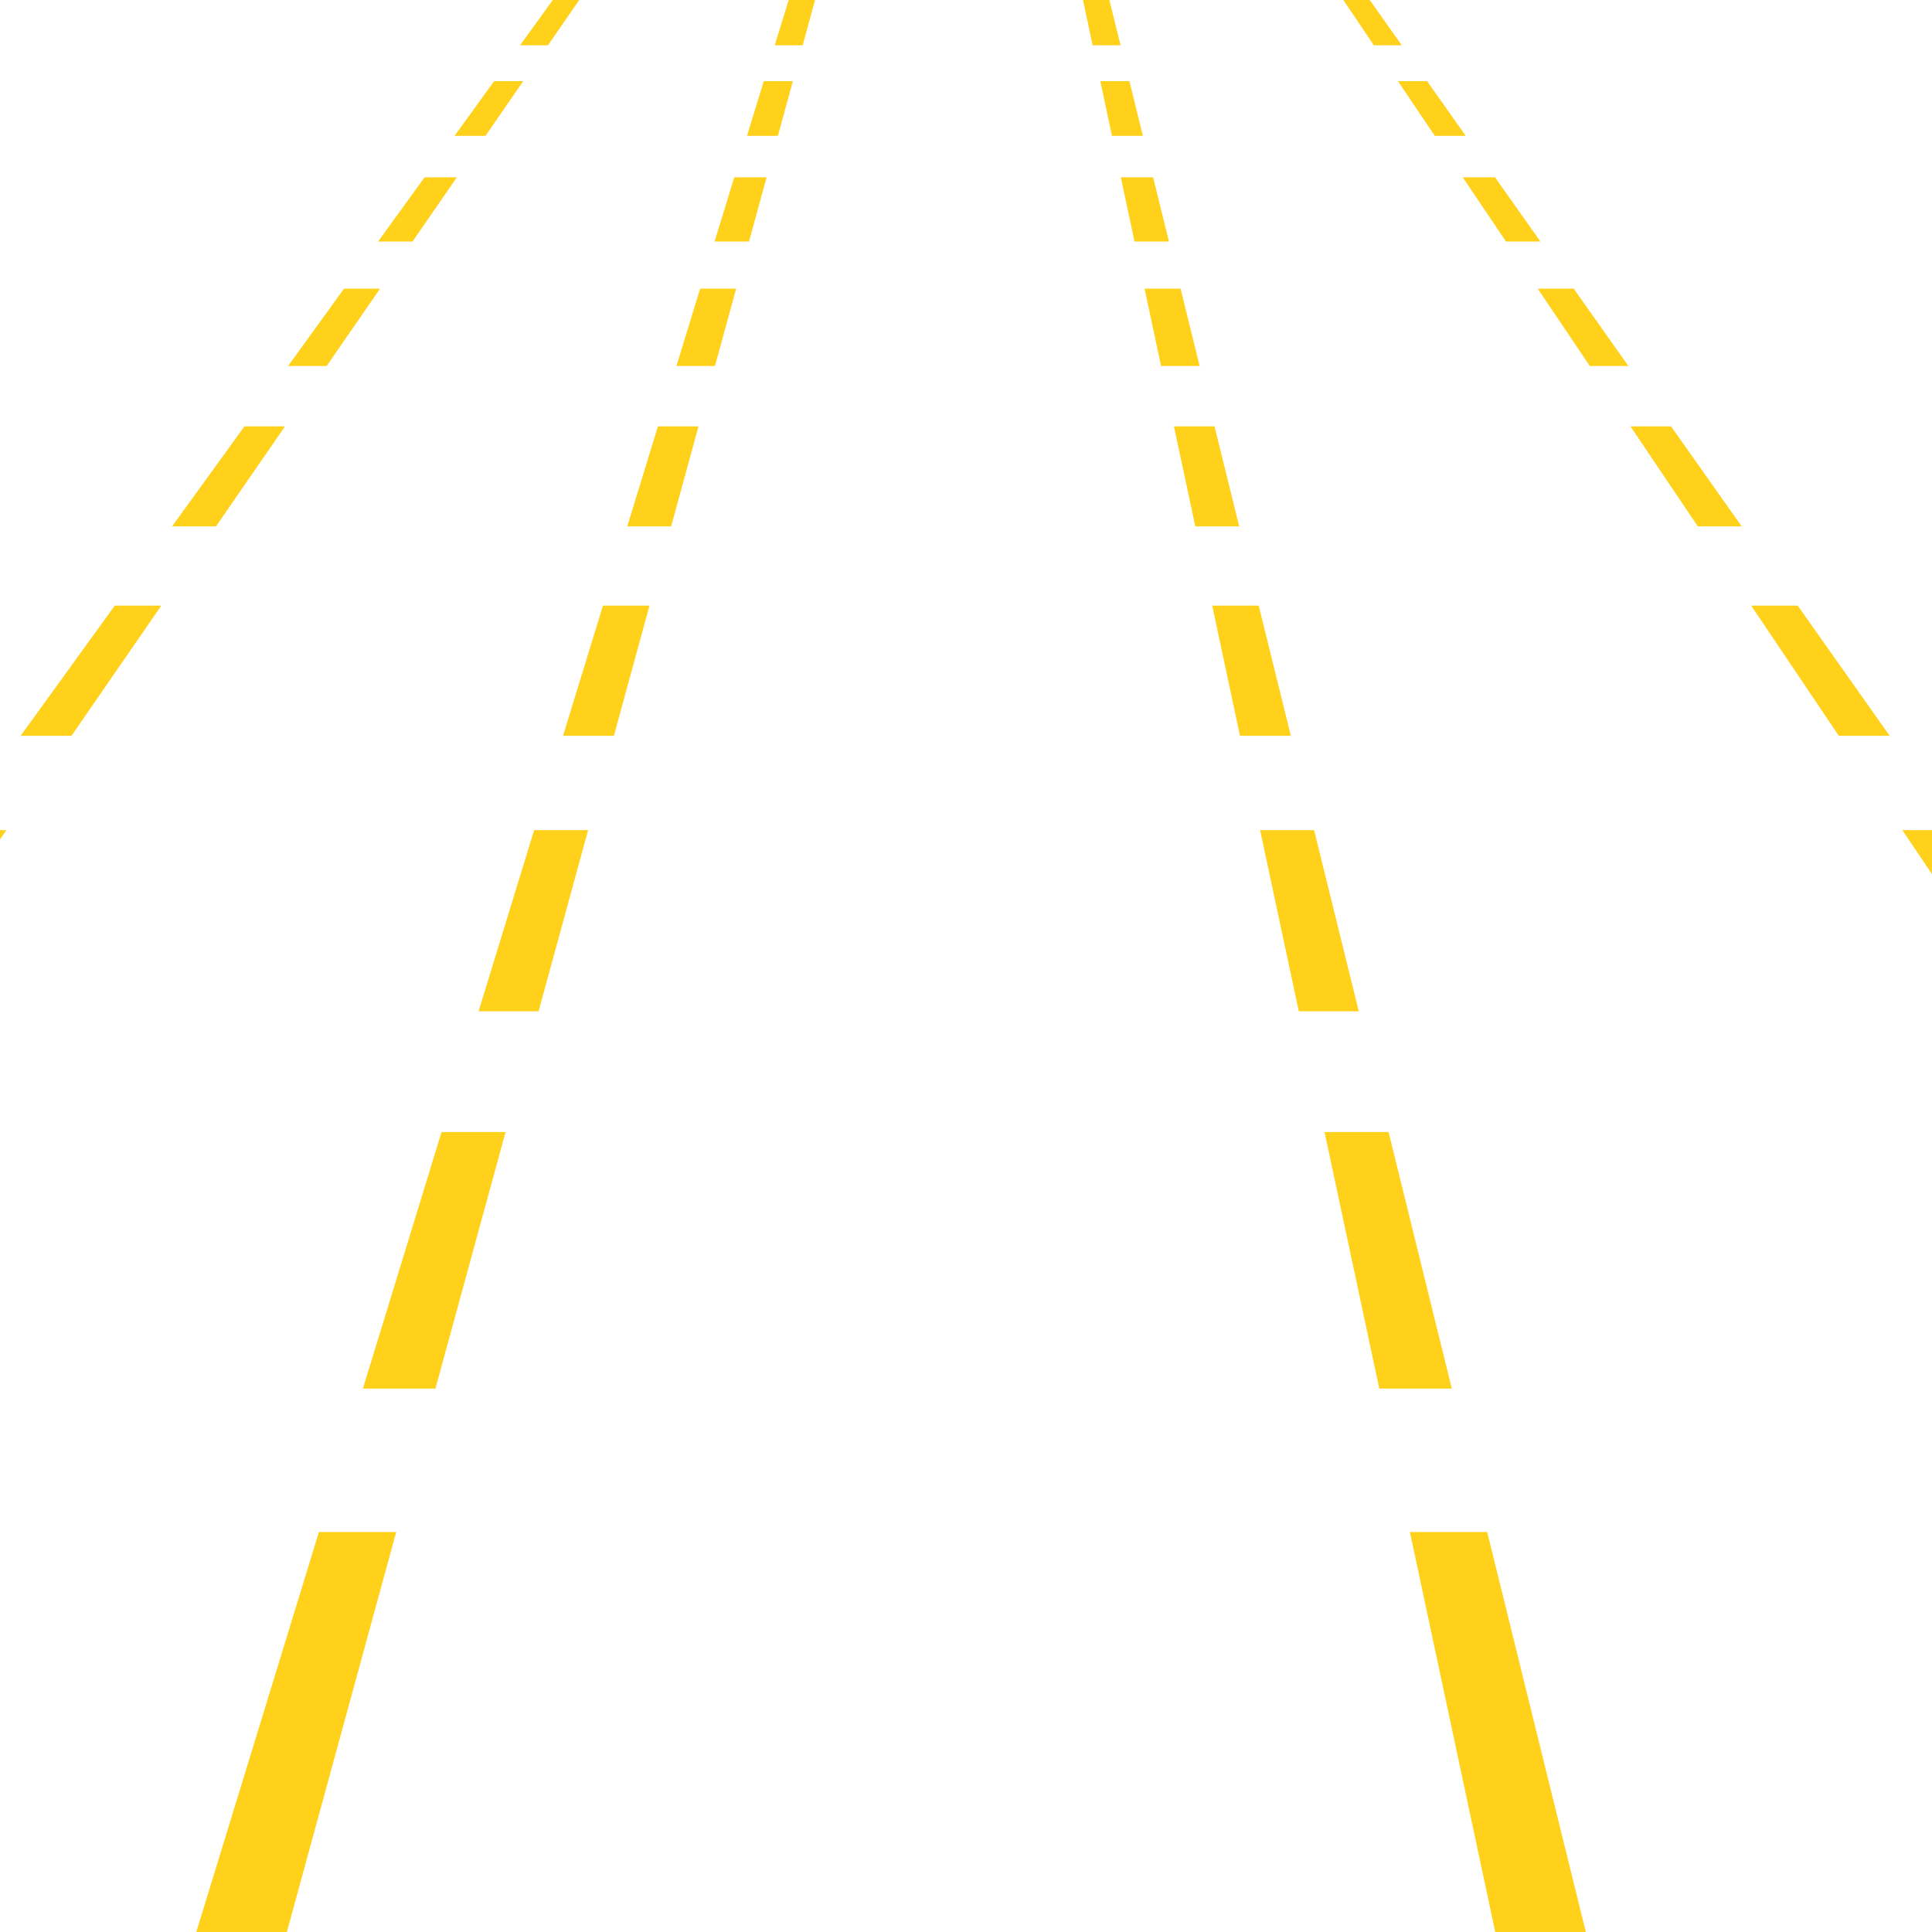
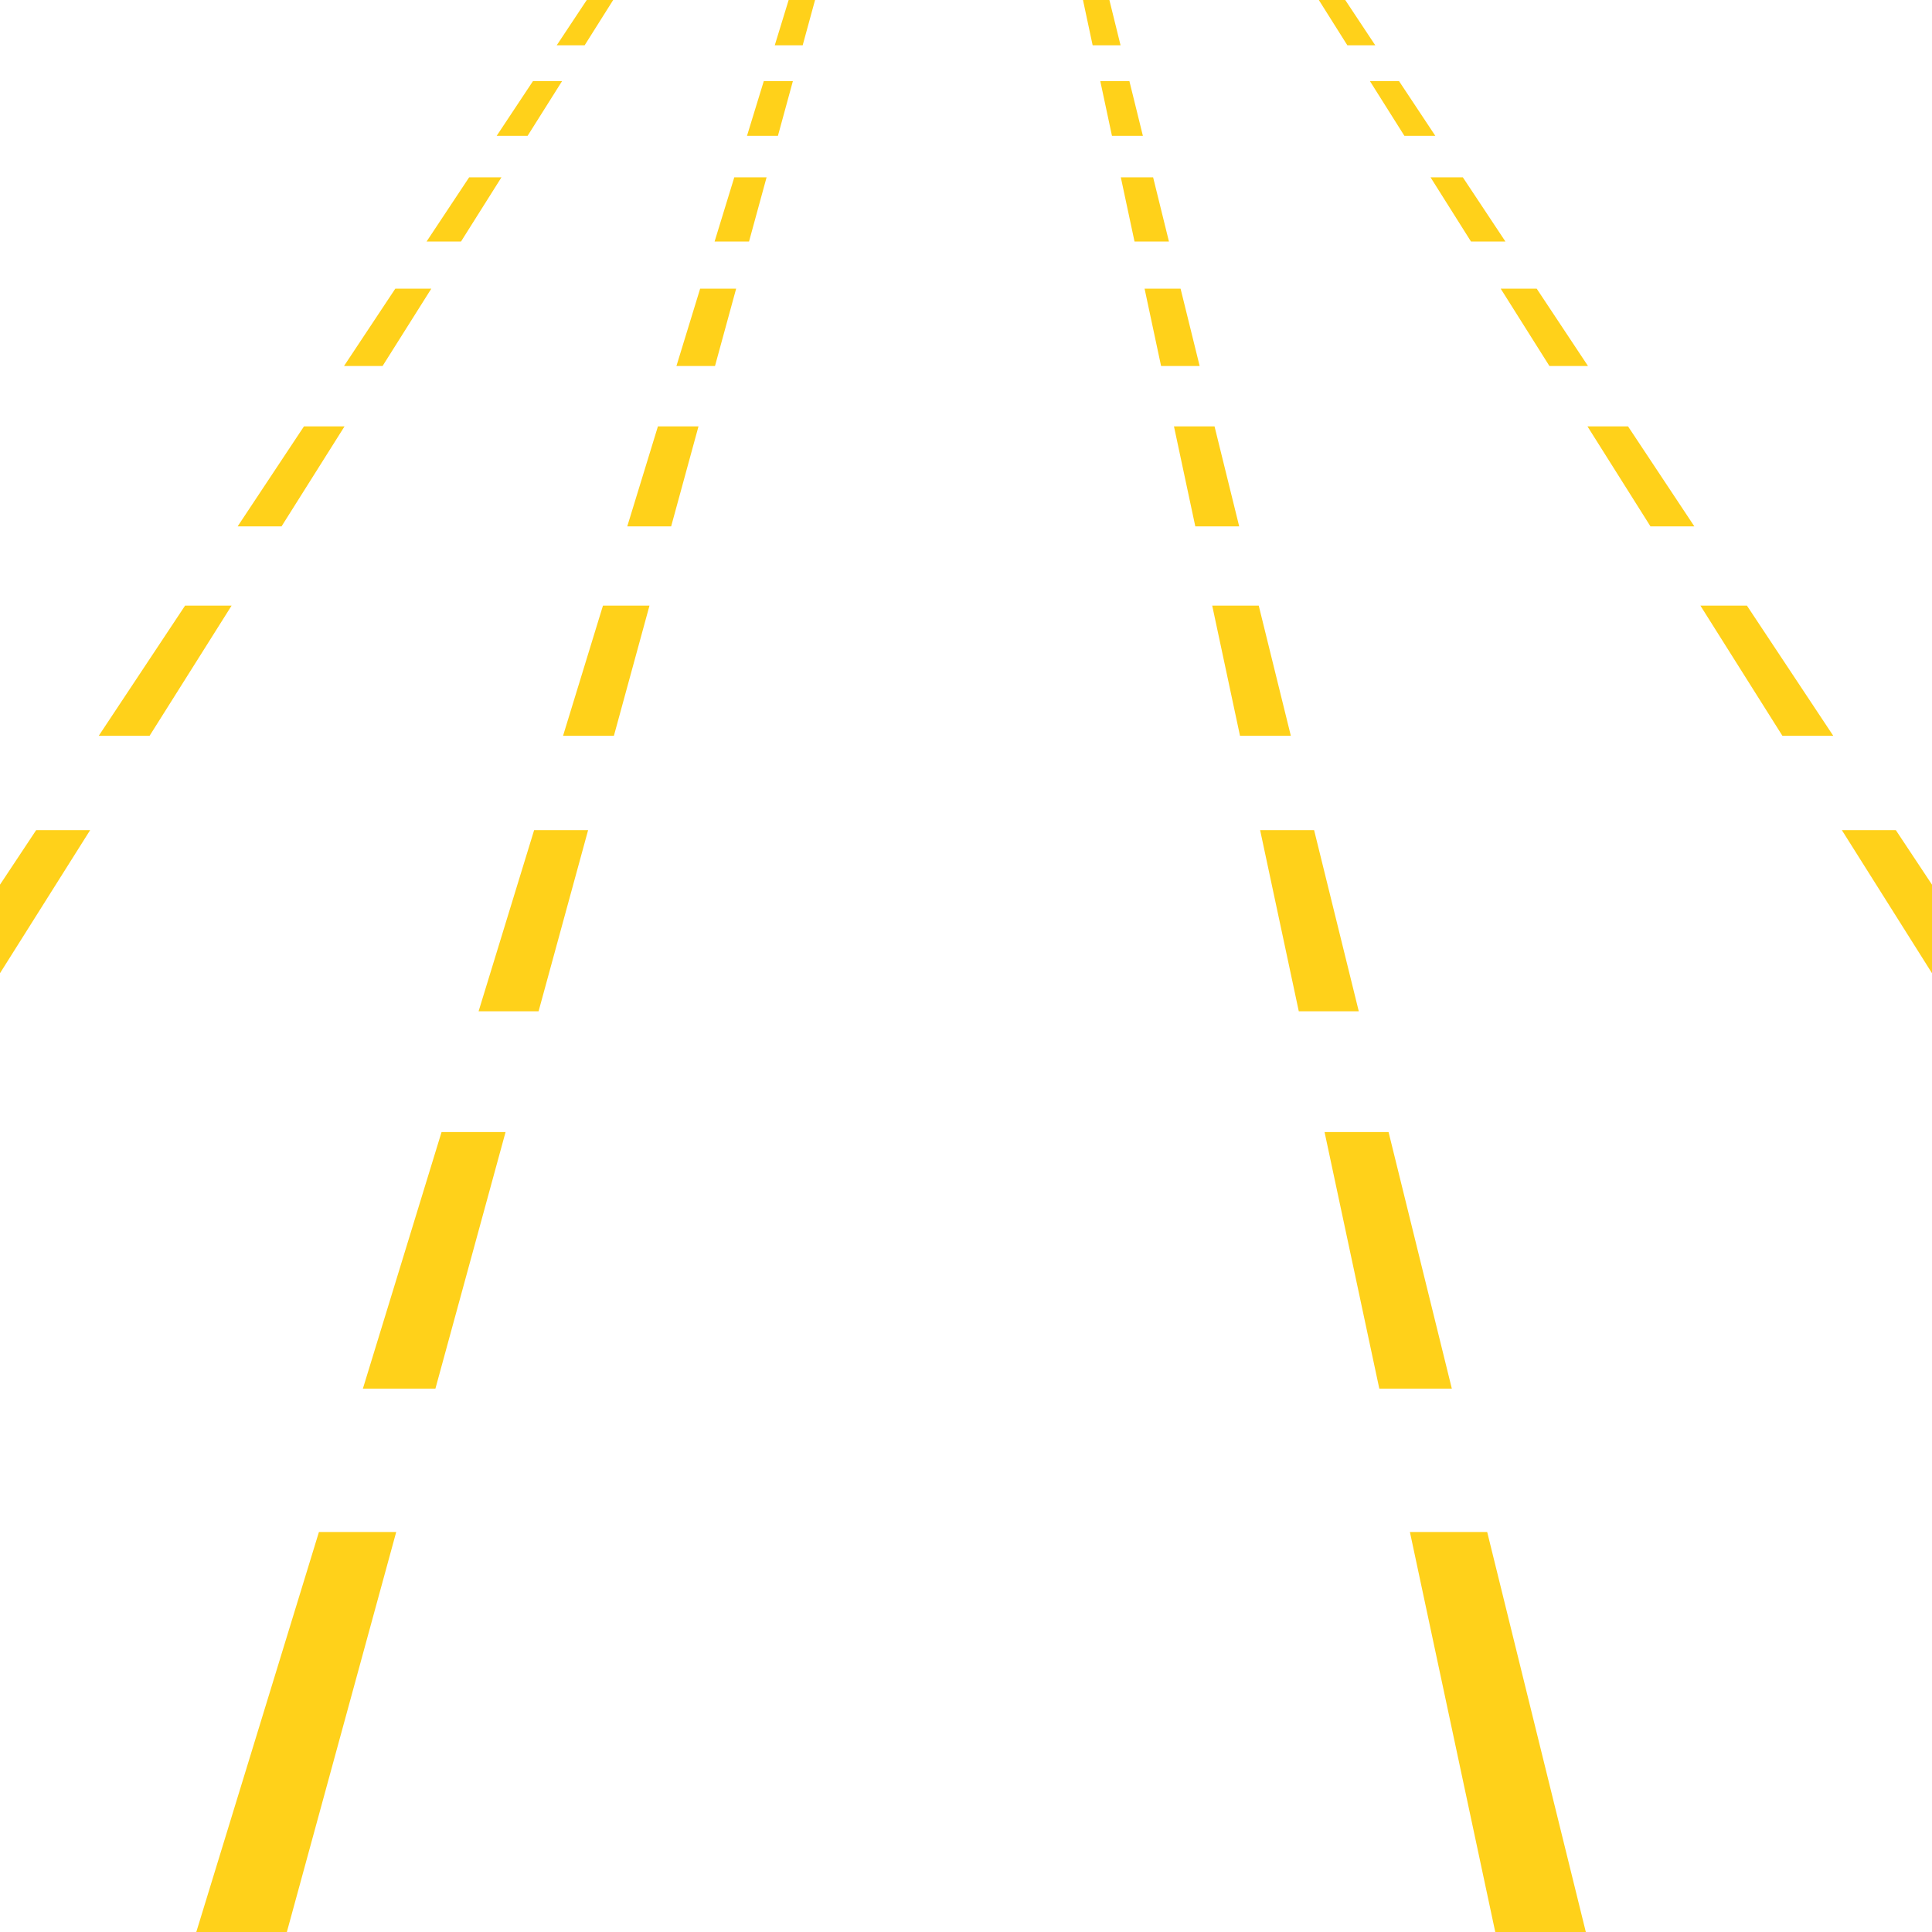
<svg xmlns="http://www.w3.org/2000/svg" width="1024" height="1024" viewBox="0 0 1024 1024">
-   <polygon points="293.000,0.000 307.000,0.000 290.438,24.000 275.642,24.000" fill="#FFD11A" />
-   <polygon points="261.899,43.000 277.327,43.000 257.315,72.000 240.925,72.000" fill="#FFD11A" />
-   <polygon points="225.013,94.000 242.134,94.000 218.672,128.000 200.422,128.000" fill="#FFD11A" />
-   <polygon points="182.340,153.000 201.420,153.000 173.127,194.000 152.686,194.000" fill="#FFD11A" />
-   <polygon points="129.541,226.000 151.045,226.000 114.472,279.000 91.208,279.000" fill="#FFD11A" />
-   <polygon points="60.831,321.000 85.489,321.000 37.875,390.000 10.925,390.000" fill="#FFD11A" />
-   <polygon points="-25.238,440.000 3.371,440.000 -62.875,536.000 -94.672,536.000" fill="#FFD11A" />
-   <polygon points="-140.961,600.000 -107.039,600.000 -200.888,736.000 -239.325,736.000" fill="#FFD11A" />
-   <polygon points="-294.294,812.000 -253.333,812.000 -399.627,1024.000 -447.627,1024.000" fill="#FFD11A" />
+   <polygon points="311.000,0.000 325.000,0.000 309.878,24.000 295.082,24.000" fill="#FFD11A" />
+   <polygon points="282.479,43.000 297.907,43.000 279.635,72.000 263.245,72.000" fill="#FFD11A" />
+   <polygon points="248.653,94.000 265.774,94.000 244.352,128.000 226.102,128.000" fill="#FFD11A" />
+   <polygon points="209.520,153.000 228.600,153.000 202.767,194.000 182.326,194.000" fill="#FFD11A" />
+   <polygon points="161.101,226.000 182.605,226.000 149.212,279.000 125.948,279.000" fill="#FFD11A" />
+   <polygon points="98.091,321.000 122.749,321.000 79.275,390.000 52.325,390.000" fill="#FFD11A" />
+   <polygon points="19.162,440.000 47.771,440.000 -12.715,536.000 -44.512,536.000" fill="#FFD11A" />
+   <polygon points="-86.961,600.000 -53.039,600.000 -138.728,736.000 -177.165,736.000" fill="#FFD11A" />
+   <polygon points="-227.574,812.000 -186.613,812.000 -320.187,1024.000 -368.187,1024.000" fill="#FFD11A" />
  <polygon points="418.000,0.000 432.000,0.000 425.438,24.000 410.642,24.000" fill="#FFD11A" />
  <polygon points="404.816,43.000 420.244,43.000 412.315,72.000 395.925,72.000" fill="#FFD11A" />
  <polygon points="389.179,94.000 406.301,94.000 397.005,128.000 378.755,128.000" fill="#FFD11A" />
  <polygon points="371.090,153.000 390.170,153.000 378.961,194.000 358.519,194.000" fill="#FFD11A" />
  <polygon points="348.708,226.000 370.212,226.000 355.722,279.000 332.458,279.000" fill="#FFD11A" />
  <polygon points="319.581,321.000 344.239,321.000 325.375,390.000 298.425,390.000" fill="#FFD11A" />
  <polygon points="283.095,440.000 311.705,440.000 285.458,536.000 253.662,536.000" fill="#FFD11A" />
  <polygon points="234.039,600.000 267.961,600.000 230.779,736.000 192.341,736.000" fill="#FFD11A" />
  <polygon points="169.040,812.000 210.000,812.000 152.040,1024.000 104.040,1024.000" fill="#FFD11A" />
  <polygon points="574.000,0.000 588.000,0.000 593.918,24.000 579.122,24.000" fill="#FFD11A" />
  <polygon points="583.176,43.000 598.604,43.000 605.755,72.000 589.365,72.000" fill="#FFD11A" />
  <polygon points="594.059,94.000 611.181,94.000 619.565,128.000 601.315,128.000" fill="#FFD11A" />
  <polygon points="606.650,153.000 625.730,153.000 635.841,194.000 615.399,194.000" fill="#FFD11A" />
  <polygon points="622.228,226.000 643.732,226.000 656.802,279.000 633.538,279.000" fill="#FFD11A" />
  <polygon points="642.501,321.000 667.159,321.000 684.175,390.000 657.225,390.000" fill="#FFD11A" />
  <polygon points="667.895,440.000 696.505,440.000 720.178,536.000 688.382,536.000" fill="#FFD11A" />
  <polygon points="702.039,600.000 735.961,600.000 769.499,736.000 731.061,736.000" fill="#FFD11A" />
  <polygon points="747.280,812.000 788.240,812.000 840.520,1024.000 792.520,1024.000" fill="#FFD11A" />
-   <polygon points="712.000,0.000 726.000,0.000 742.958,24.000 728.162,24.000" fill="#FFD11A" />
-   <polygon points="740.956,43.000 756.384,43.000 776.875,72.000 760.485,72.000" fill="#FFD11A" />
-   <polygon points="775.299,94.000 792.421,94.000 816.445,128.000 798.195,128.000" fill="#FFD11A" />
-   <polygon points="815.030,153.000 834.110,153.000 863.081,194.000 842.639,194.000" fill="#FFD11A" />
-   <polygon points="864.188,226.000 885.692,226.000 923.142,279.000 899.878,279.000" fill="#FFD11A" />
-   <polygon points="928.161,321.000 952.819,321.000 1001.575,390.000 974.625,390.000" fill="#FFD11A" />
-   <polygon points="1008.295,440.000 1036.905,440.000 1104.738,536.000 1072.942,536.000" fill="#FFD11A" />
-   <polygon points="1116.039,600.000 1149.961,600.000 1246.059,736.000 1207.621,736.000" fill="#FFD11A" />
-   <polygon points="1258.800,812.000 1299.760,812.000 1449.560,1024.000 1401.560,1024.000" fill="#FFD11A" />
+   <polygon points="699.000,0.000 713.000,0.000 728.918,24.000 714.122,24.000" fill="#FFD11A" />
+   <polygon points="726.093,43.000 741.521,43.000 760.755,72.000 744.365,72.000" fill="#FFD11A" />
+   <polygon points="758.226,94.000 775.347,94.000 797.898,128.000 779.648,128.000" fill="#FFD11A" />
+   <polygon points="795.400,153.000 814.480,153.000 841.674,194.000 821.233,194.000" fill="#FFD11A" />
+   <polygon points="841.395,226.000 862.899,226.000 898.052,279.000 874.788,279.000" fill="#FFD11A" />
+   <polygon points="901.251,321.000 925.909,321.000 971.675,390.000 944.725,390.000" fill="#FFD11A" />
+   <polygon points="976.229,440.000 1004.838,440.000 1068.512,536.000 1036.715,536.000" fill="#FFD11A" />
+   <polygon points="1077.039,600.000 1110.961,600.000 1201.165,736.000 1162.728,736.000" fill="#FFD11A" />
+   <polygon points="1210.613,812.000 1251.574,812.000 1392.187,1024.000 1344.187,1024.000" fill="#FFD11A" />
</svg>
